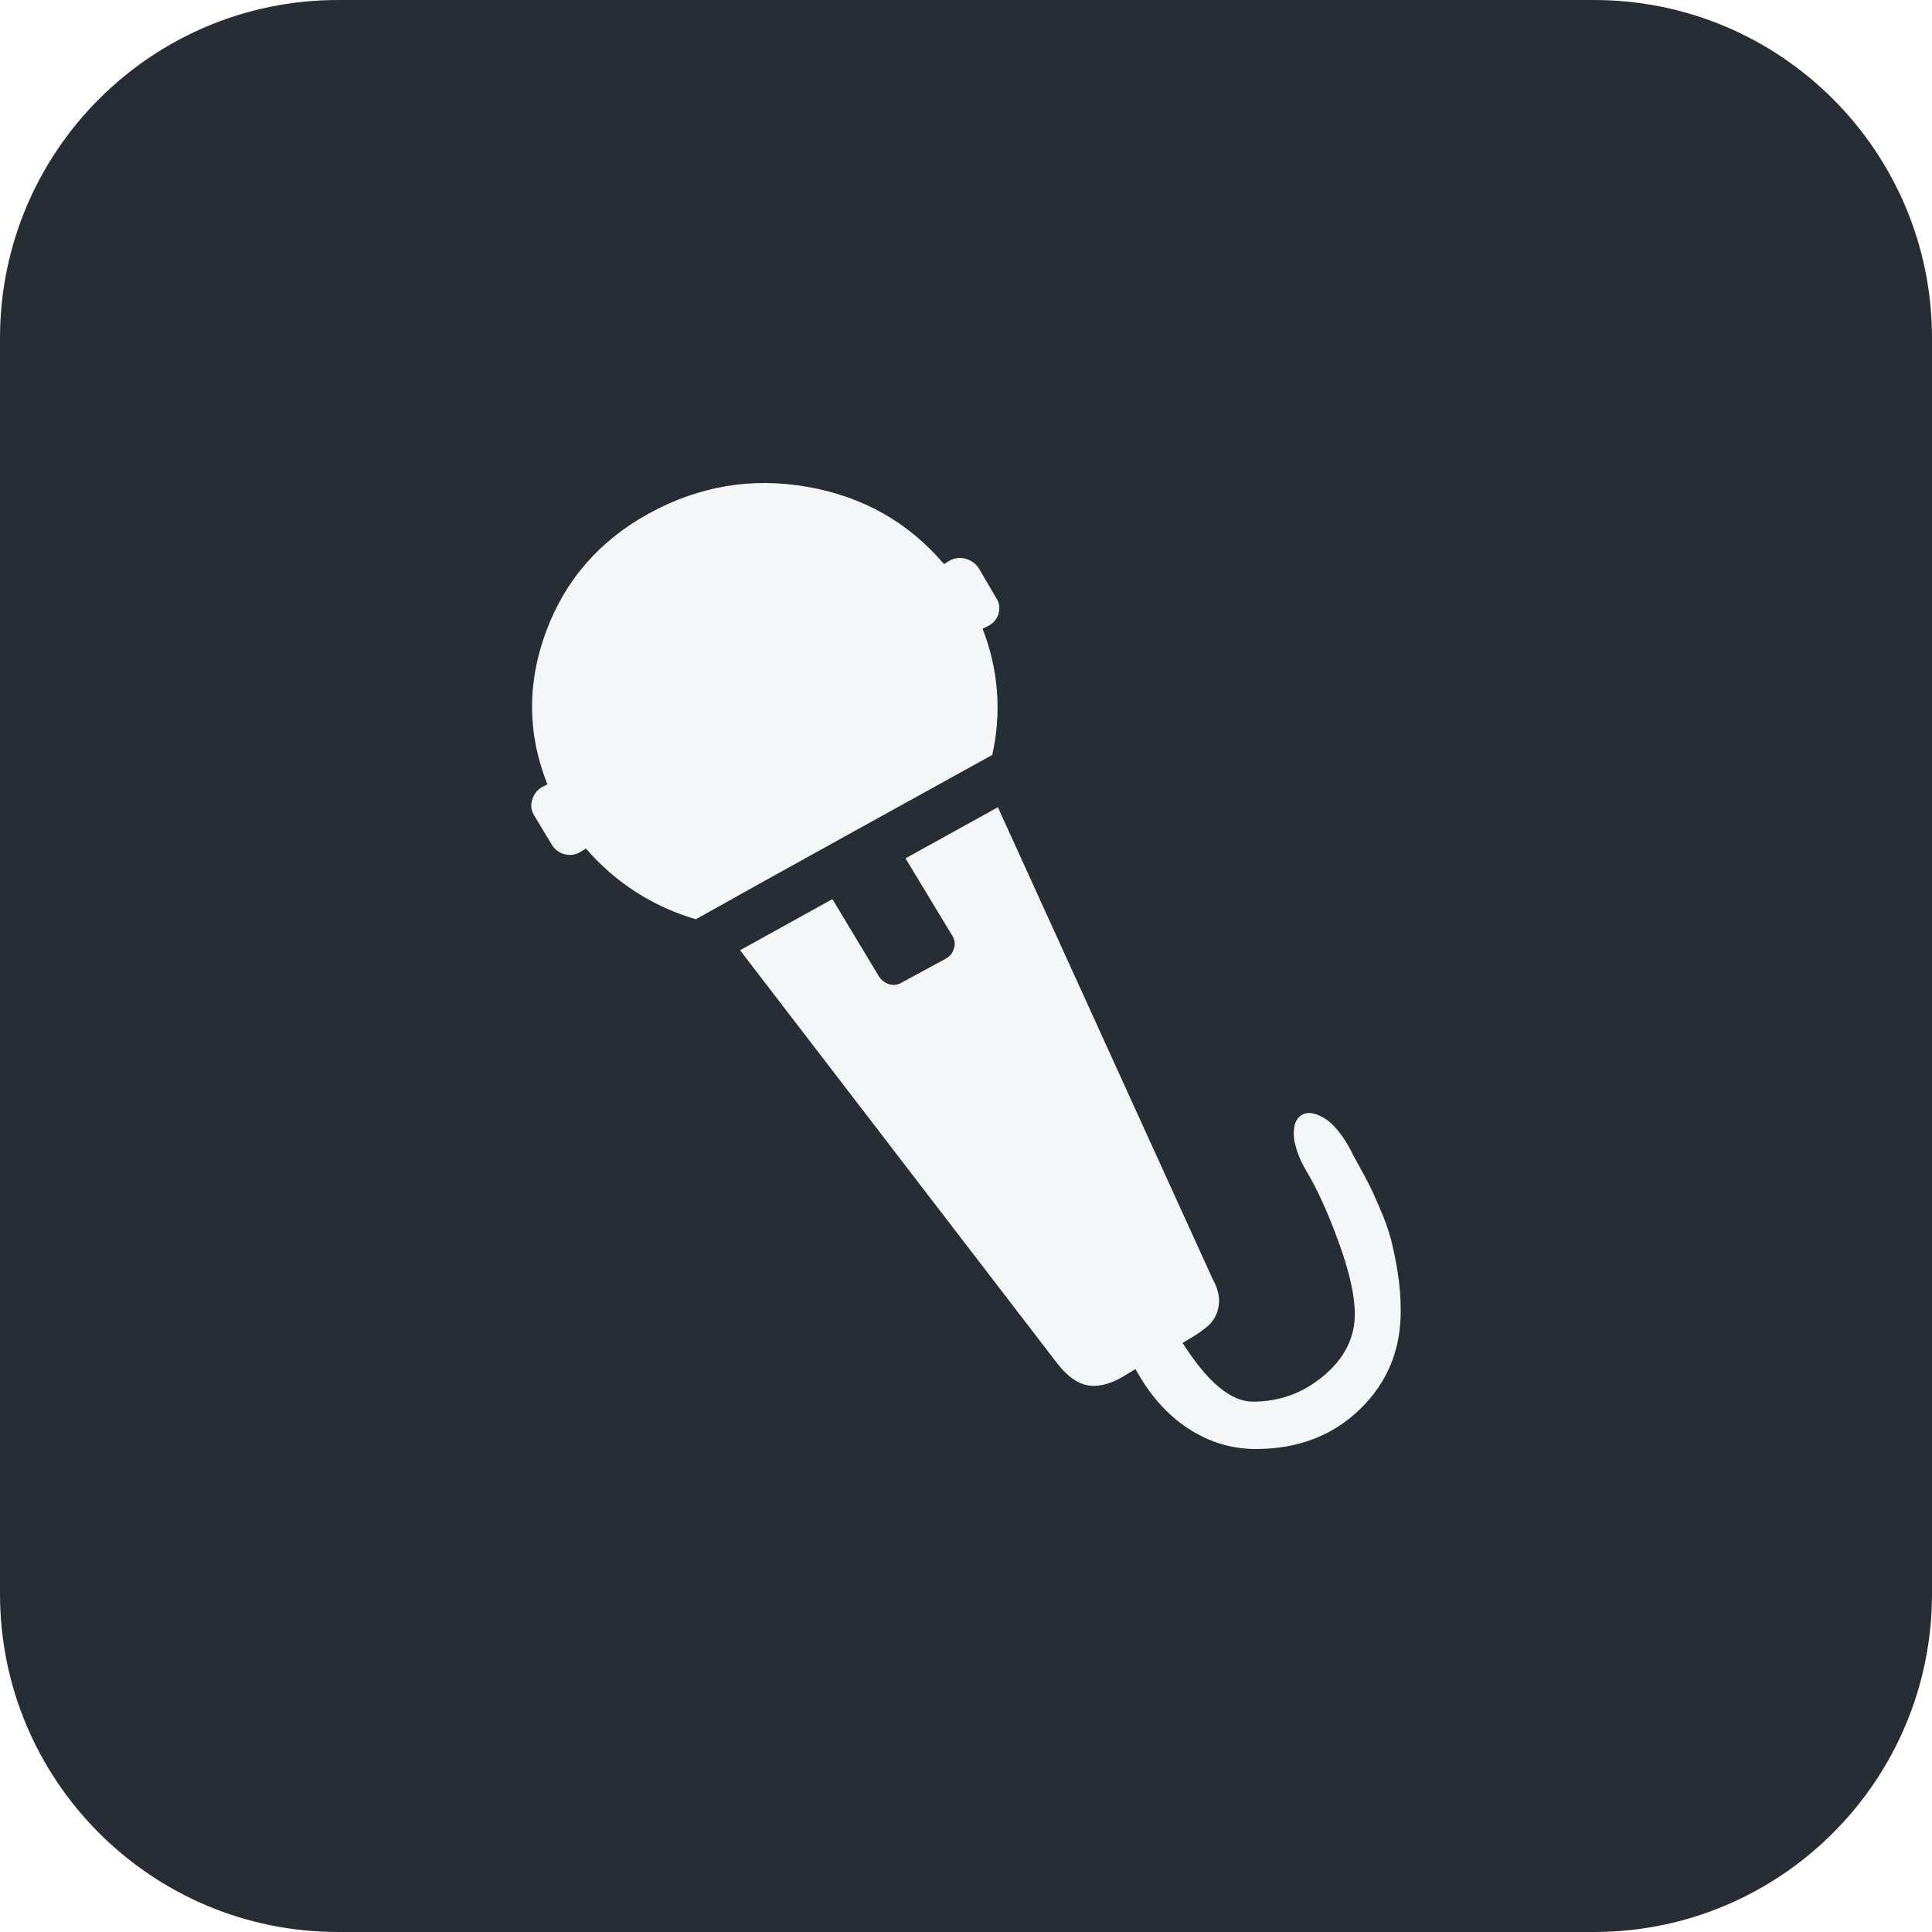
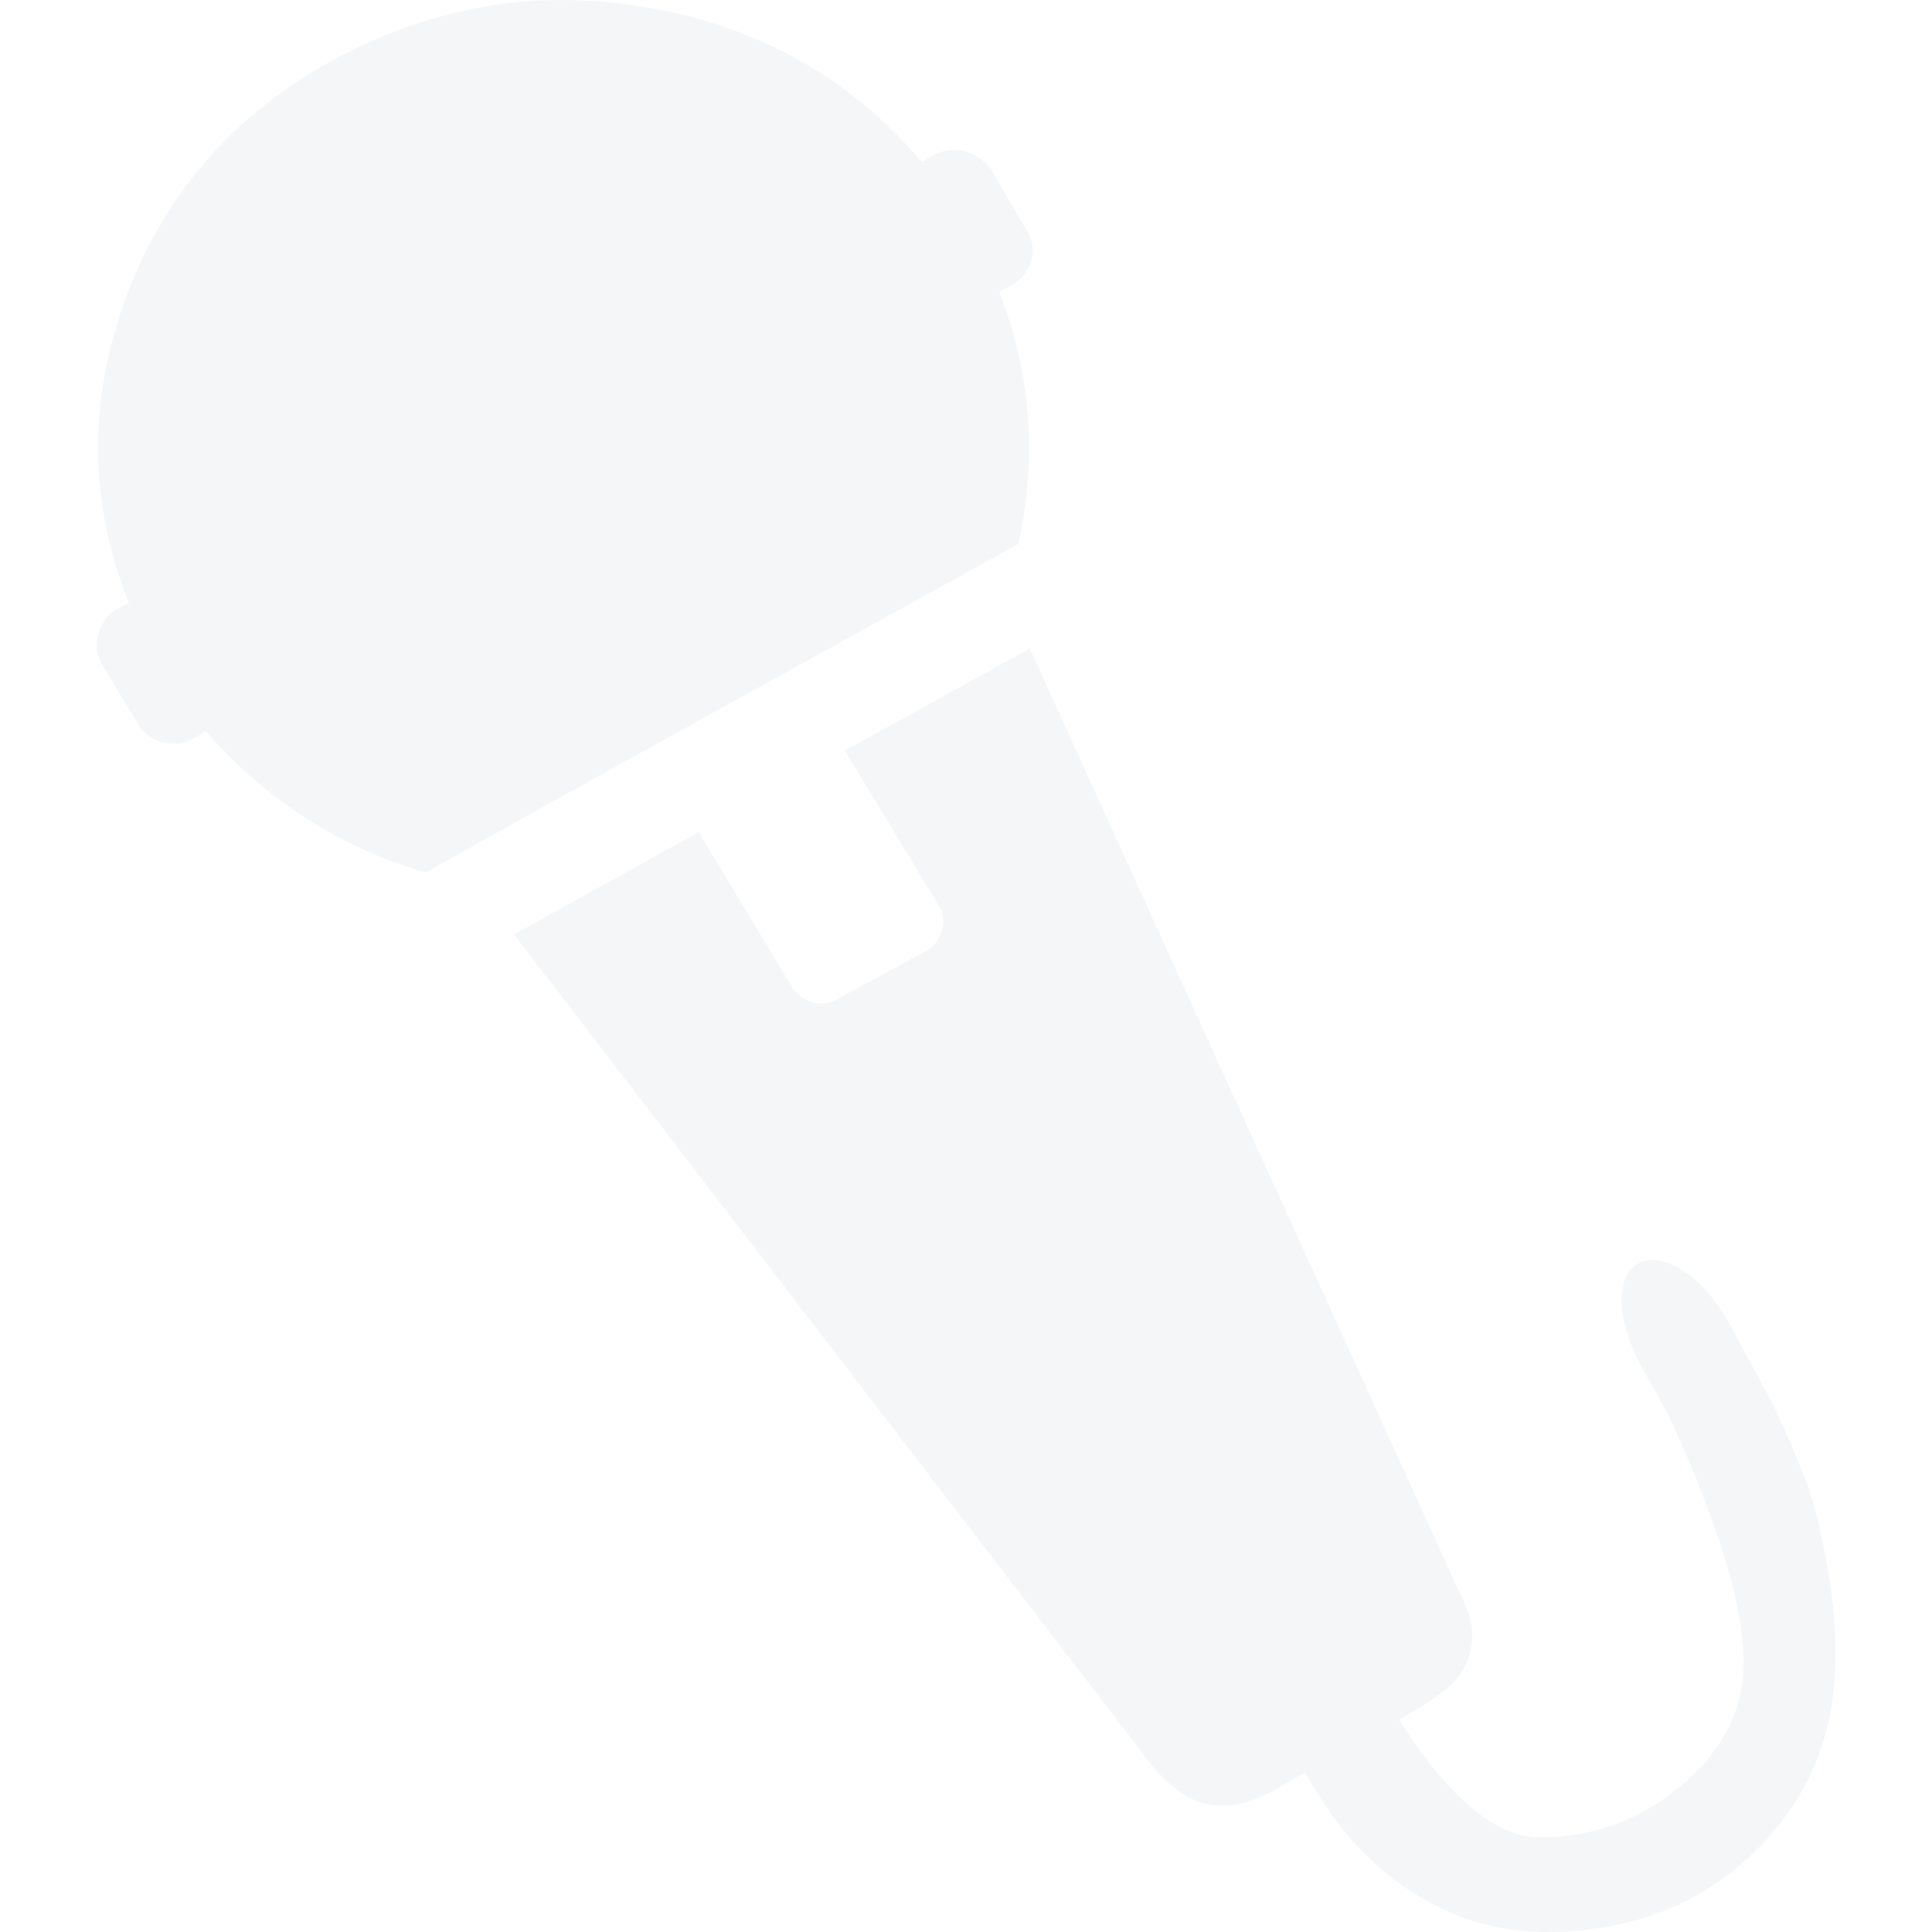
- <svg xmlns="http://www.w3.org/2000/svg" width="40" height="40" fill="none">
-   <rect width="40" height="40" rx="7" fill="#262D34" />
-   <path d="M20.542 15.631l-3.067 1.695c-1.31.724-2.333 1.293-3.068 1.706a4.73 4.73 0 01-2.275-1.464l-.13.079a.408.408 0 01-.305.04.423.423 0 01-.258-.175l-.387-.642a.37.37 0 01-.035-.304.434.434 0 01.188-.26l.129-.067c-.415-1.036-.425-2.089-.03-3.158.395-1.07 1.105-1.886 2.13-2.45 1.04-.57 2.135-.754 3.284-.551 1.15.202 2.092.735 2.827 1.599l.13-.08a.437.437 0 01.328-.027c.11.034.195.096.258.186l.375.641c.055.09.068.188.041.293a.408.408 0 01-.182.248l-.152.079a4.43 4.43 0 01.2 2.612zm2.968 12.714c.29.533.651.942 1.085 1.227.434.285.901.428 1.402.428.876 0 1.597-.276 2.164-.828.567-.552.847-1.236.839-2.055a4.88 4.88 0 00-.065-.788 7.515 7.515 0 00-.135-.664 4.448 4.448 0 00-.217-.614c-.097-.23-.17-.39-.217-.484-.046-.094-.125-.24-.234-.44a5.37 5.37 0 01-.176-.332c-.172-.315-.35-.529-.534-.642-.184-.112-.334-.138-.452-.078-.078.037-.133.108-.164.214a.825.825 0 00.012.41c.039.17.113.348.223.535.227.376.451.87.674 1.481.223.612.335 1.11.335 1.492 0 .488-.213.912-.64 1.273-.426.36-.917.54-1.472.54-.453 0-.938-.405-1.454-1.216l.093-.056c.212-.12.368-.231.47-.332a.68.68 0 00.187-.4c.024-.165-.023-.353-.14-.563l-4.434-9.74-1.913 1.058.974 1.61a.3.3 0 01.03.253.34.34 0 01-.159.209l-.457.247-.458.248a.317.317 0 01-.264.04.384.384 0 01-.217-.164l-.962-1.599-1.912 1.059 6.57 8.558c.218.278.441.43.668.456.227.026.48-.05.762-.23l.188-.113z" fill="#F4F6F8" />
+ <svg xmlns="http://www.w3.org/2000/svg" width="20" height="20" fill="none">
+   <path d="M10.542 5.631L7.475 7.326c-1.31.724-2.333 1.293-3.068 1.706a4.73 4.73 0 01-2.276-1.464l-.129.079a.408.408 0 01-.305.04.424.424 0 01-.258-.175l-.387-.642a.371.371 0 01-.035-.304.434.434 0 01.188-.26l.129-.067C.919 5.203.91 4.15 1.304 3.081 1.7 2.01 2.41 1.195 3.434.63 4.474.061 5.568-.123 6.718.08c1.15.202 2.092.735 2.827 1.599l.13-.08a.437.437 0 01.328-.027c.11.034.195.095.258.186l.375.641c.055.09.068.188.041.293a.408.408 0 01-.182.248l-.152.079c.328.833.395 1.704.2 2.612zm2.968 12.714c.29.533.651.942 1.085 1.227.434.285.901.428 1.402.428.876 0 1.597-.276 2.164-.828.567-.552.847-1.236.839-2.055a4.88 4.88 0 00-.065-.788 7.515 7.515 0 00-.135-.664 4.448 4.448 0 00-.217-.614c-.097-.23-.17-.39-.217-.484-.046-.094-.125-.24-.234-.44a5.37 5.37 0 01-.176-.332c-.172-.315-.35-.529-.534-.642-.184-.112-.334-.138-.452-.078-.078.037-.133.109-.164.214a.825.825 0 00.012.41c.039.17.113.348.223.536.227.375.451.868.674 1.48.223.612.335 1.11.335 1.492 0 .488-.213.912-.64 1.273-.426.36-.917.54-1.472.54-.453 0-.938-.405-1.454-1.216l.093-.056c.212-.12.368-.231.47-.332a.68.68 0 00.187-.4c.024-.165-.023-.353-.14-.563l-4.434-9.74L8.746 7.77l.974 1.61a.3.3 0 01.03.253.339.339 0 01-.159.209l-.457.248-.458.247a.317.317 0 01-.264.04.384.384 0 01-.217-.164l-.962-1.599-1.912 1.059 6.57 8.558c.218.278.441.43.668.456.227.026.48-.05.762-.23l.188-.113z" fill="#F4F6F8" />
</svg>
